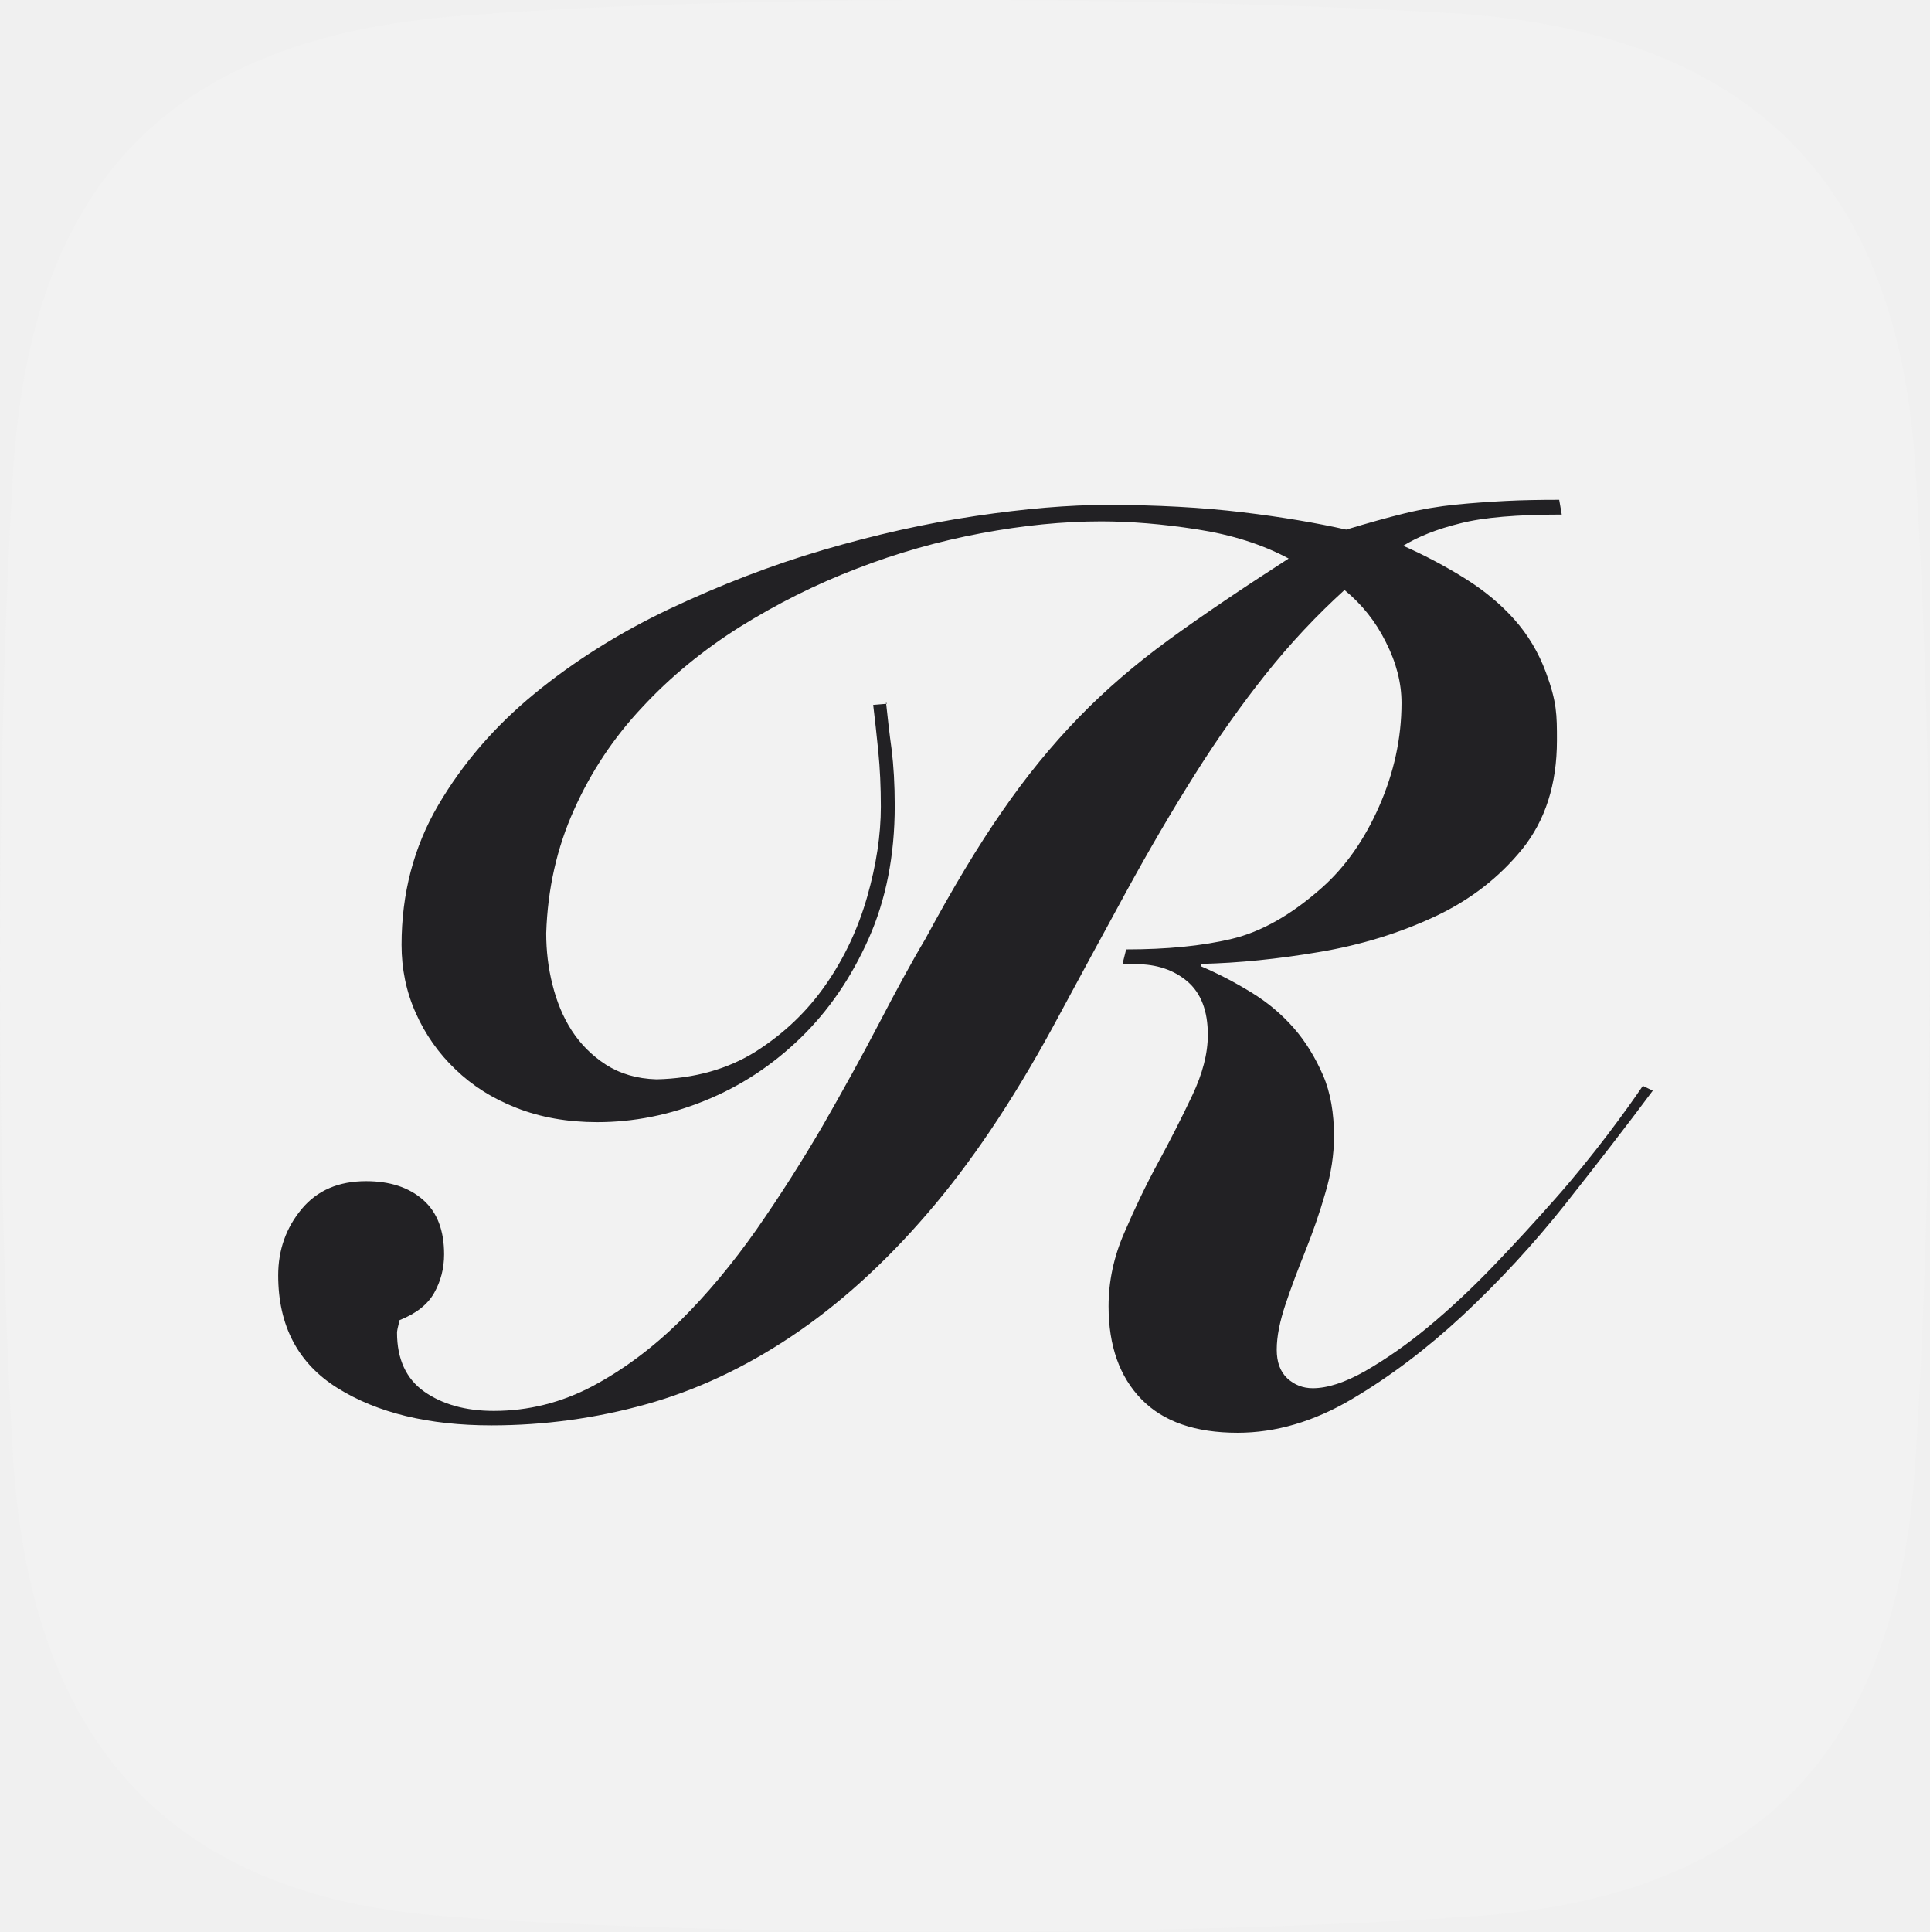
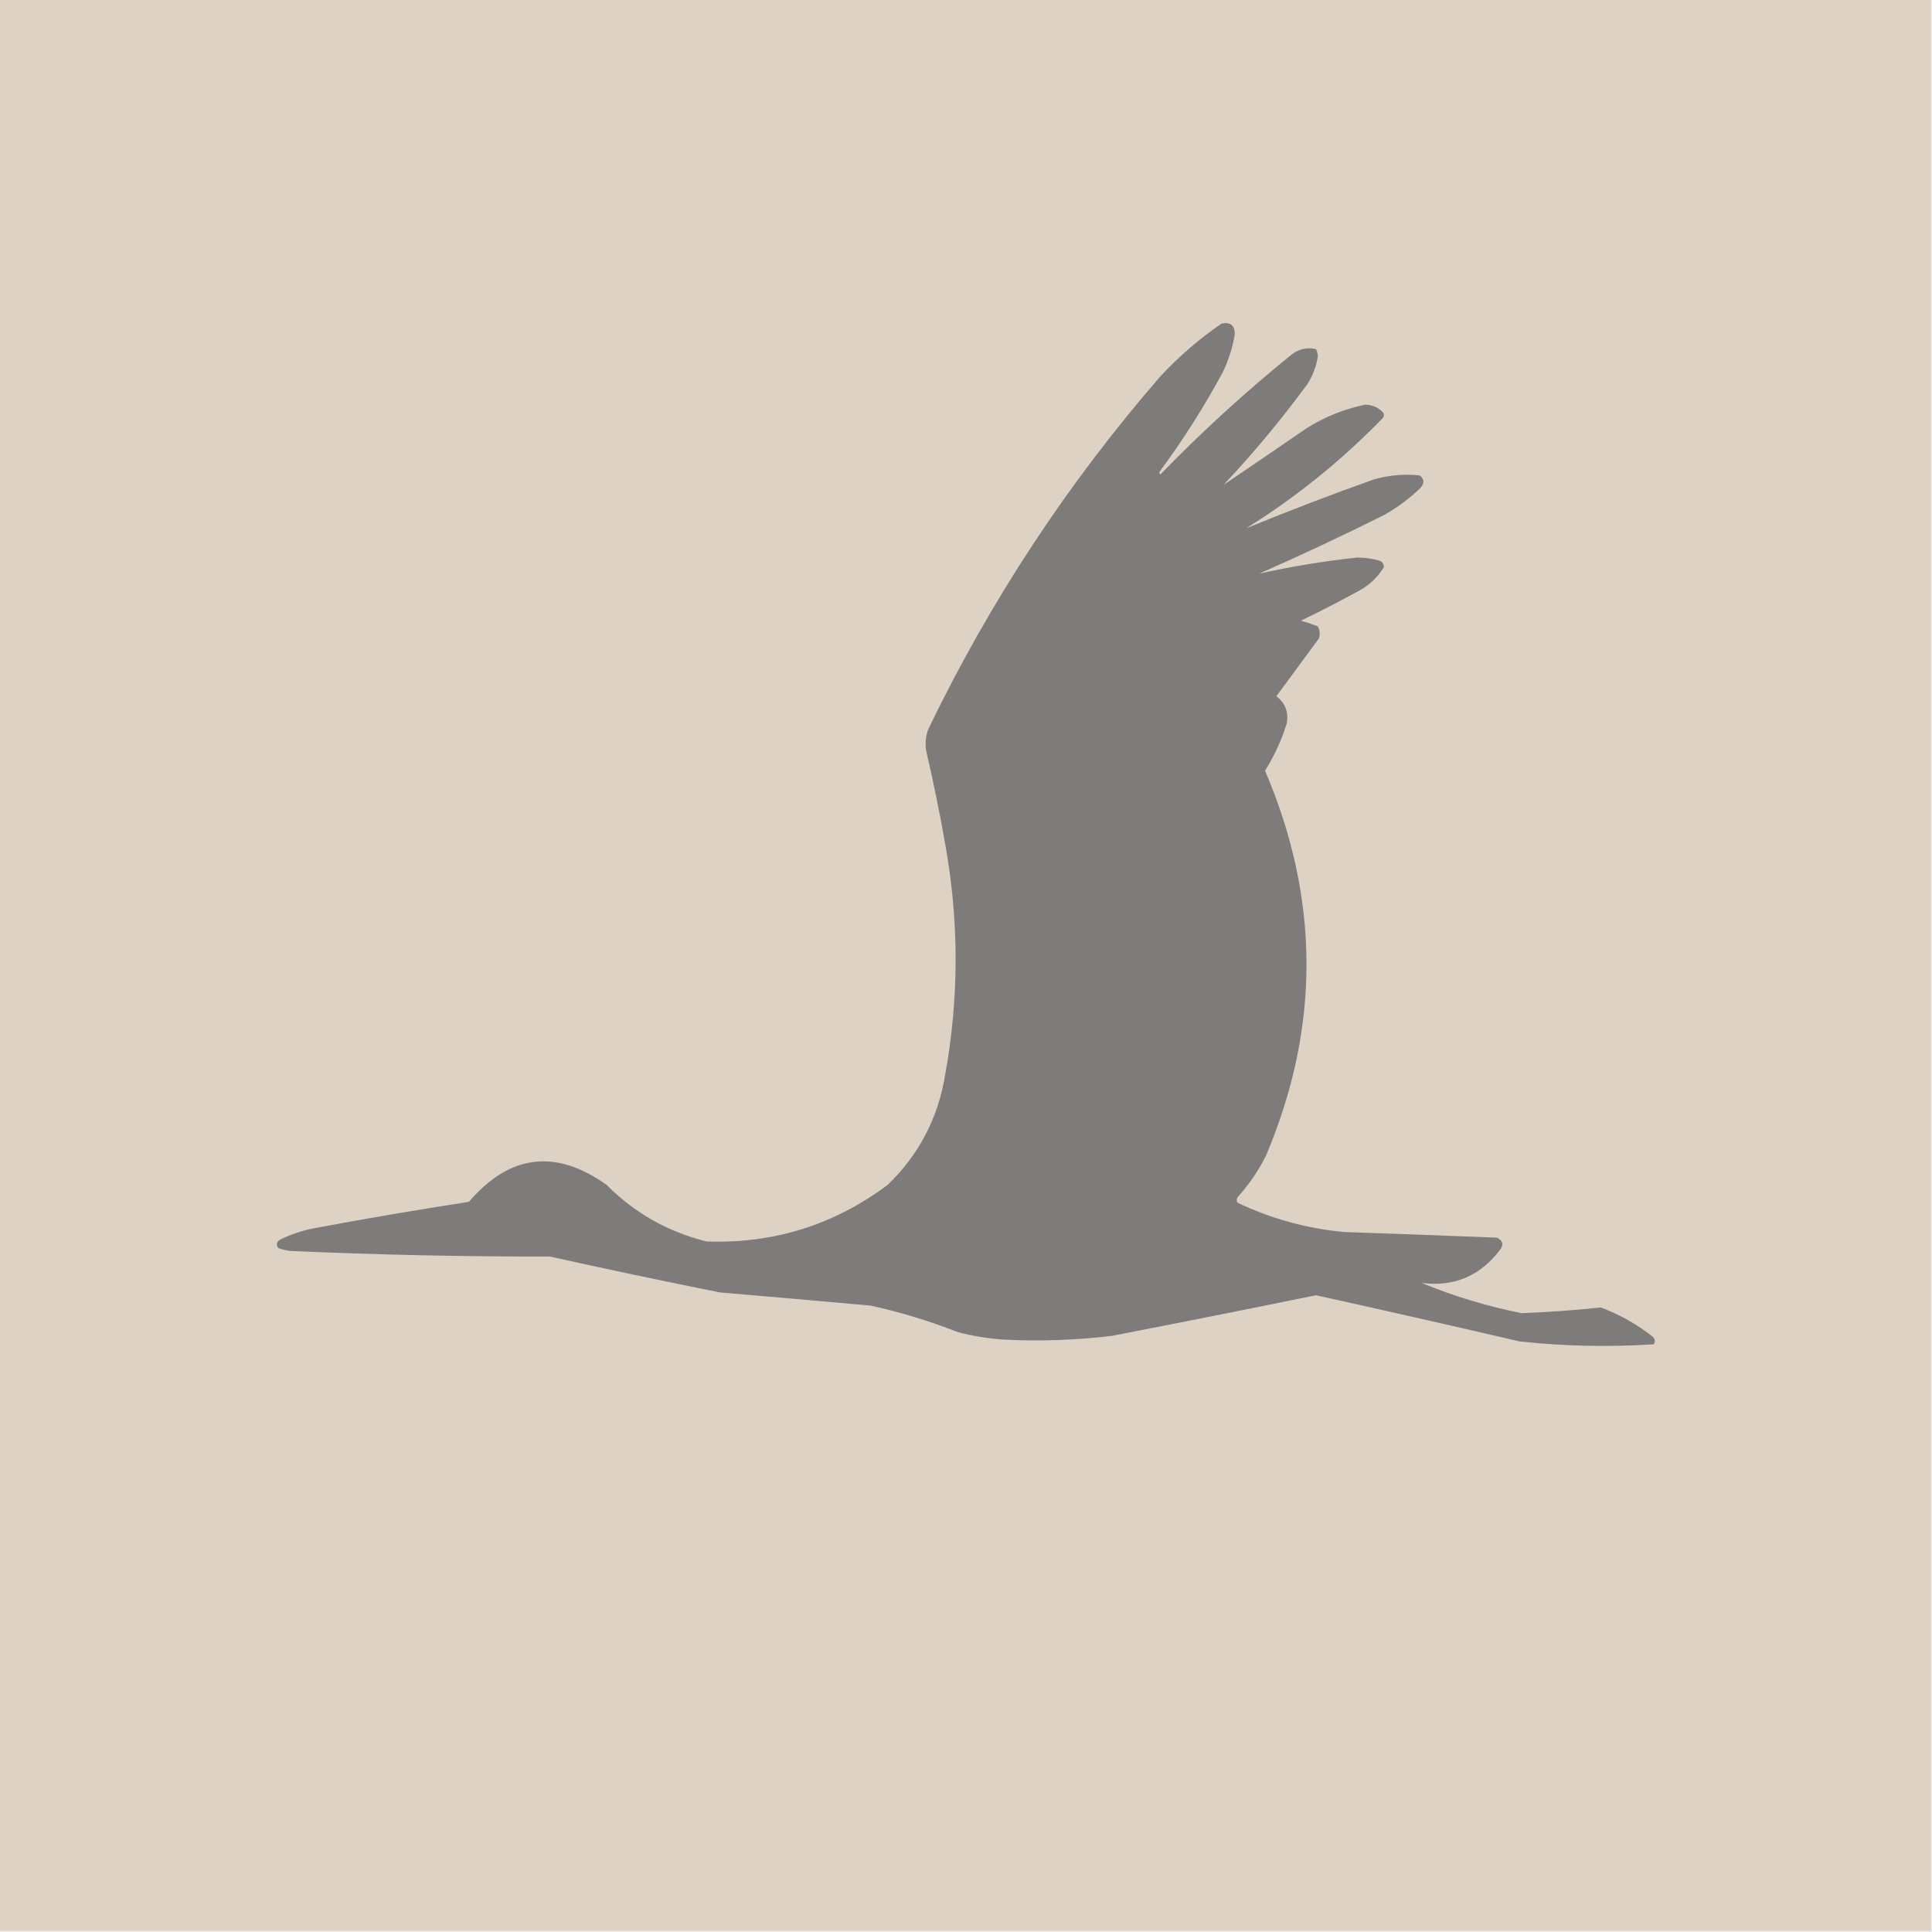
- <svg xmlns="http://www.w3.org/2000/svg" viewBox="0 0 68.03 68.11">
-   <path d="M16.1.57c9.98-.79 24.79-.69 34.86-.12s15.87 5.3 16.57 15.9.67 25.2 0 35.32-5.58 15.18-15.52 15.88c-10.08.71-26.32.76-36.37 0S1.05 61.01.46 51.34c-.61-10.1-.61-24.55 0-34.65S5.84 1.39 16.1.57" style="fill:#f2f2f2" />
-   <path d="M31.24 24.74c.06.55.12 1.11.2 1.68.07.57.11 1.23.11 1.99 0 1.75-.31 3.31-.92 4.68s-1.41 2.54-2.4 3.5-2.11 1.7-3.37 2.21c-1.25.51-2.52.76-3.8.76-1.05 0-2-.17-2.84-.5-.85-.33-1.57-.79-2.16-1.36a6.2 6.2 0 0 1-1.4-1.99c-.34-.76-.5-1.56-.5-2.4q0-2.715 1.29-4.92t3.39-3.93c1.4-1.15 2.99-2.15 4.76-2.99 1.78-.84 3.58-1.54 5.42-2.08s3.63-.94 5.38-1.2 3.29-.39 4.63-.39c1.78 0 3.37.09 4.79.26 1.41.17 2.63.38 3.65.61.76-.23 1.44-.42 2.05-.57s1.22-.25 1.81-.31c.6-.06 1.19-.1 1.77-.13s1.21-.04 1.88-.04l.09.52c-1.57 0-2.77.1-3.58.31-.82.2-1.49.47-2.01.79.79.35 1.52.74 2.19 1.16s1.25.9 1.73 1.44q.72.81 1.11 1.86c.39 1.05.39 1.5.39 2.4 0 1.55-.41 2.82-1.22 3.83-.82 1.01-1.84 1.8-3.08 2.38s-2.59 1-4.07 1.25q-2.205.375-4.17.42v.09c.61.26 1.2.57 1.77.92s1.06.76 1.49 1.25c.42.48.76 1.04 1.03 1.66s.39 1.35.39 2.16c0 .64-.1 1.31-.31 2.01-.2.7-.44 1.38-.7 2.03s-.5 1.28-.7 1.88-.31 1.13-.31 1.6c0 .44.12.77.37 1.01.25.23.55.35.9.35.52 0 1.14-.2 1.86-.61.71-.41 1.45-.92 2.21-1.55s1.52-1.34 2.29-2.14 1.5-1.6 2.19-2.38 1.3-1.54 1.84-2.25.95-1.29 1.25-1.73l.35.17c-.93 1.25-1.97 2.59-3.1 4.02a36 36 0 0 1-3.61 3.91c-1.27 1.18-2.57 2.16-3.91 2.95s-2.68 1.18-4.02 1.18c-1.49 0-2.62-.39-3.39-1.18s-1.16-1.88-1.16-3.28c0-.87.18-1.73.55-2.58.36-.84.76-1.68 1.2-2.49s.84-1.6 1.2-2.36.55-1.47.55-2.14c0-.84-.24-1.47-.72-1.88s-1.09-.61-1.81-.61h-.48l.13-.52c1.43 0 2.67-.12 3.72-.37s2.11-.85 3.19-1.81c.82-.73 1.49-1.68 2.01-2.86s.79-2.4.79-3.65c0-.7-.18-1.41-.55-2.14-.36-.73-.85-1.34-1.46-1.84-.99.9-1.92 1.89-2.78 2.97s-1.69 2.25-2.49 3.52-1.61 2.65-2.43 4.15-1.69 3.11-2.62 4.83c-1.4 2.56-2.86 4.74-4.39 6.51-1.53 1.78-3.13 3.22-4.79 4.33s-3.37 1.91-5.14 2.4c-1.76.49-3.58.74-5.44.74-2.22 0-4.02-.44-5.42-1.31s-2.1-2.2-2.1-3.98c0-.9.28-1.68.83-2.34s1.31-.98 2.27-.98q1.26 0 2.01.66c.5.44.74 1.08.74 1.92 0 .5-.12.95-.35 1.36s-.64.73-1.22.96c-.06.23-.09.38-.09.44 0 .93.32 1.63.96 2.08s1.46.68 2.45.68q1.83 0 3.48-.87c1.09-.58 2.12-1.35 3.08-2.29.96-.95 1.86-2.03 2.71-3.24a54 54 0 0 0 2.34-3.67c.71-1.24 1.37-2.43 1.97-3.58s1.14-2.15 1.64-2.99c.96-1.78 1.86-3.28 2.71-4.5.84-1.22 1.74-2.32 2.69-3.3s2.01-1.89 3.19-2.75 2.59-1.81 4.22-2.86c-.93-.5-2.01-.84-3.24-1.03-1.22-.19-2.35-.28-3.37-.28-1.34 0-2.75.14-4.24.42s-2.95.69-4.39 1.25c-1.44.55-2.81 1.24-4.11 2.05-1.3.82-2.45 1.76-3.45 2.84a12.9 12.9 0 0 0-2.4 3.61c-.6 1.33-.93 2.78-.98 4.35 0 .61.07 1.22.22 1.81.15.6.37 1.14.68 1.62q.465.72 1.2 1.2c.5.32 1.09.5 1.79.52 1.34-.03 2.51-.36 3.5-.98.99-.63 1.81-1.41 2.47-2.36s1.14-1.98 1.46-3.1.48-2.18.48-3.17q0-1.05-.09-1.95c-.06-.6-.12-1.14-.18-1.64l.48-.04Z" style="fill:#222124" />
+ <svg xmlns="http://www.w3.org/2000/svg" width="36" height="36" viewBox="0 0 36 36" fill="none">
+   <g clip-path="url(#clip0_4_2)">
+     <path fill-rule="evenodd" clip-rule="evenodd" d="M-0.018 -0.018H35.982V35.982H-0.018V-0.018Z" fill="#DDD2C3" />
+     <path fill-rule="evenodd" clip-rule="evenodd" d="M22.763 6.029C22.925 5.997 23.007 6.062 23.009 6.223C22.969 6.473 22.892 6.716 22.781 6.943C22.437 7.579 22.05 8.19 21.621 8.771C21.597 8.795 21.597 8.818 21.621 8.842C22.39 8.049 23.206 7.304 24.064 6.609C24.201 6.503 24.353 6.468 24.521 6.504C24.543 6.548 24.555 6.596 24.556 6.645C24.527 6.827 24.462 6.997 24.363 7.154C23.881 7.813 23.358 8.441 22.799 9.035C23.316 8.686 23.831 8.334 24.346 7.98C24.682 7.769 25.045 7.622 25.435 7.541C25.568 7.543 25.679 7.59 25.769 7.682C25.793 7.717 25.793 7.752 25.769 7.787C25.003 8.577 24.153 9.263 23.221 9.844C24.01 9.52 24.807 9.215 25.611 8.93C25.885 8.853 26.172 8.829 26.455 8.859C26.538 8.925 26.544 9.001 26.472 9.088C26.267 9.287 26.037 9.458 25.787 9.598C25.023 9.98 24.249 10.343 23.467 10.688C24.07 10.554 24.68 10.454 25.295 10.389C25.426 10.39 25.555 10.407 25.681 10.441C25.748 10.456 25.784 10.497 25.787 10.565C25.676 10.752 25.523 10.898 25.33 11.004C24.971 11.201 24.608 11.388 24.24 11.566C24.348 11.596 24.453 11.631 24.556 11.672C24.595 11.744 24.601 11.821 24.574 11.9C24.31 12.258 24.047 12.615 23.783 12.973C23.95 13.101 24.014 13.271 23.976 13.482C23.88 13.792 23.744 14.087 23.572 14.361C24.596 16.752 24.602 19.142 23.59 21.533C23.45 21.814 23.272 22.074 23.062 22.307C23.039 22.342 23.039 22.377 23.062 22.412C23.691 22.711 24.353 22.893 25.049 22.957C25.999 22.989 26.948 23.024 27.896 23.062C28.005 23.121 28.023 23.197 27.949 23.291C27.579 23.777 27.093 23.983 26.49 23.906C27.091 24.153 27.715 24.342 28.353 24.469C28.846 24.45 29.339 24.415 29.83 24.363C30.181 24.495 30.503 24.677 30.797 24.908C30.84 24.957 30.846 25.003 30.814 25.049C29.982 25.103 29.147 25.085 28.318 24.996C27.054 24.702 25.788 24.415 24.521 24.135C23.257 24.393 21.991 24.645 20.724 24.891C20.048 24.973 19.366 24.996 18.685 24.961C18.4 24.94 18.118 24.893 17.842 24.82C17.316 24.614 16.776 24.449 16.224 24.328C15.287 24.244 14.35 24.162 13.412 24.082C12.355 23.87 11.3 23.648 10.248 23.414C8.63 23.416 7.012 23.381 5.396 23.309C5.324 23.298 5.254 23.28 5.185 23.256C5.141 23.194 5.153 23.141 5.22 23.098C5.421 23 5.634 22.929 5.853 22.887C6.812 22.707 7.773 22.543 8.736 22.395C9.498 21.508 10.353 21.403 11.303 22.078C11.824 22.603 12.445 22.954 13.166 23.133C14.415 23.177 15.54 22.826 16.541 22.078C17.124 21.515 17.482 20.829 17.613 20.021C17.871 18.592 17.871 17.162 17.613 15.732C17.513 15.155 17.395 14.58 17.262 14.01C17.235 13.866 17.246 13.725 17.297 13.588C18.449 11.199 19.891 9.008 21.621 7.014C21.97 6.639 22.35 6.311 22.763 6.029Z" fill="#7E7B7B" />
+   </g>
+   <defs>
+     <clipPath id="clip0_4_2">
+       <rect width="36" height="36" fill="white" />
+     </clipPath>
+   </defs>
</svg>
